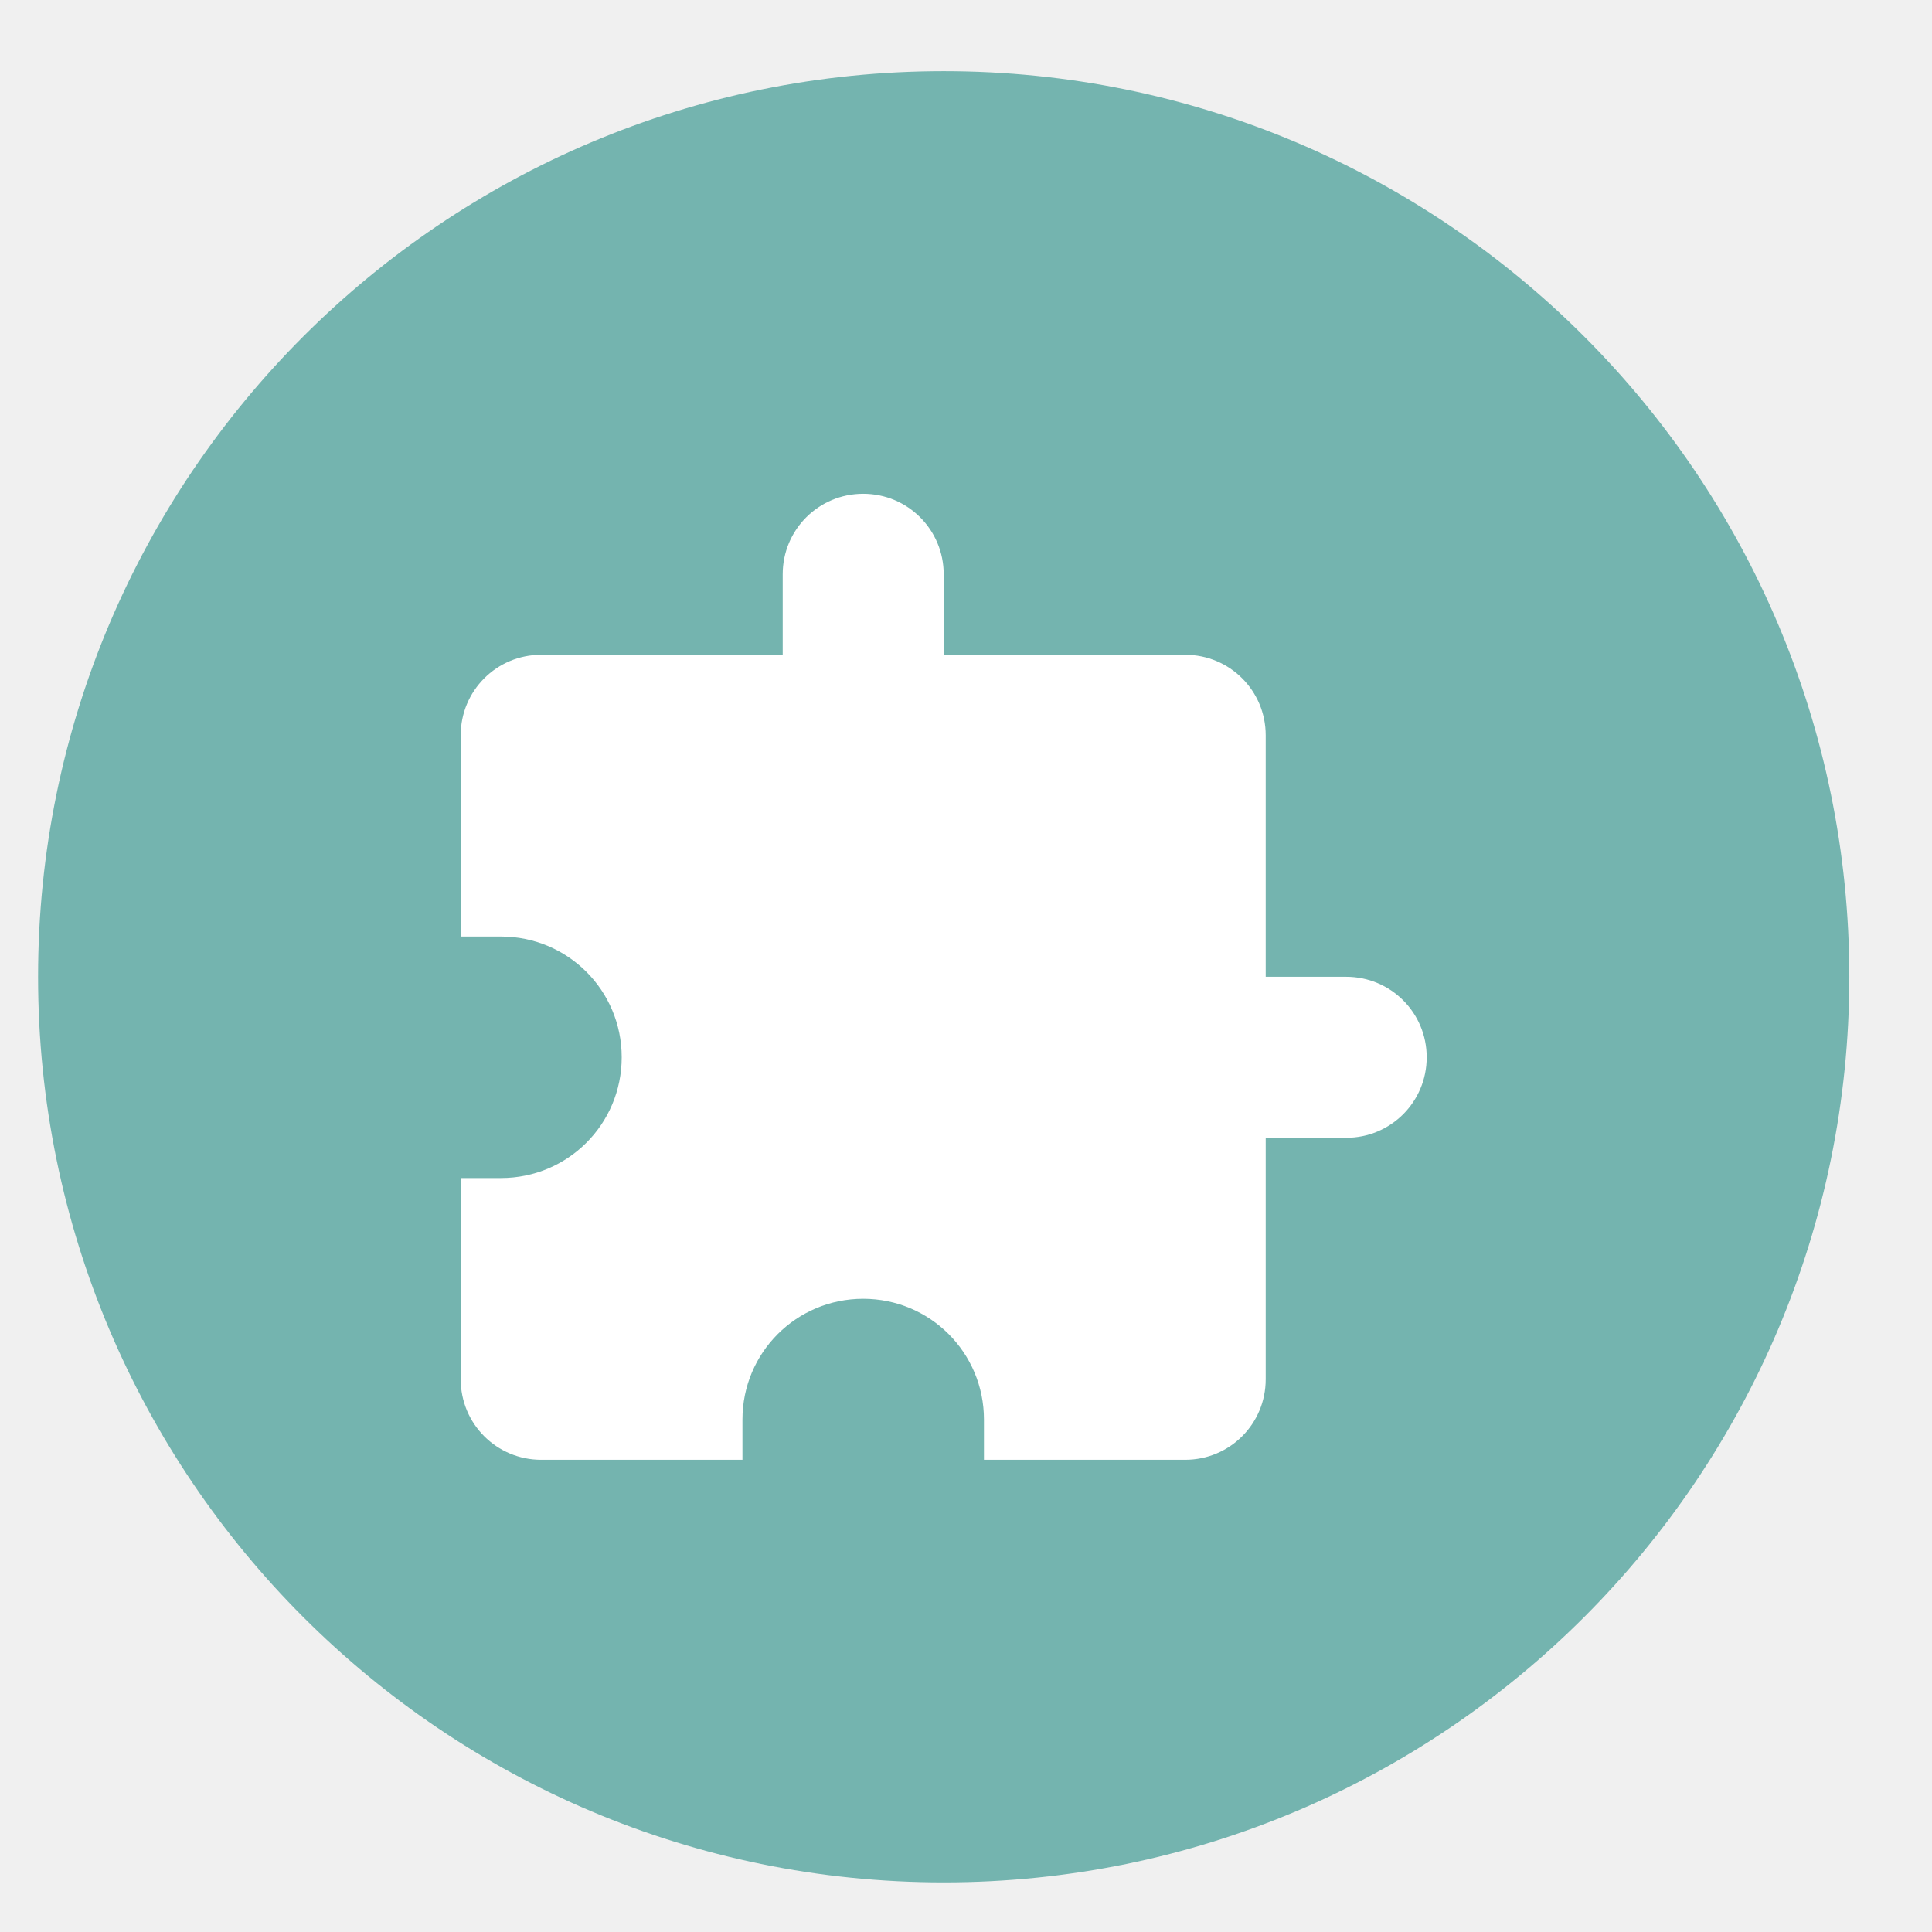
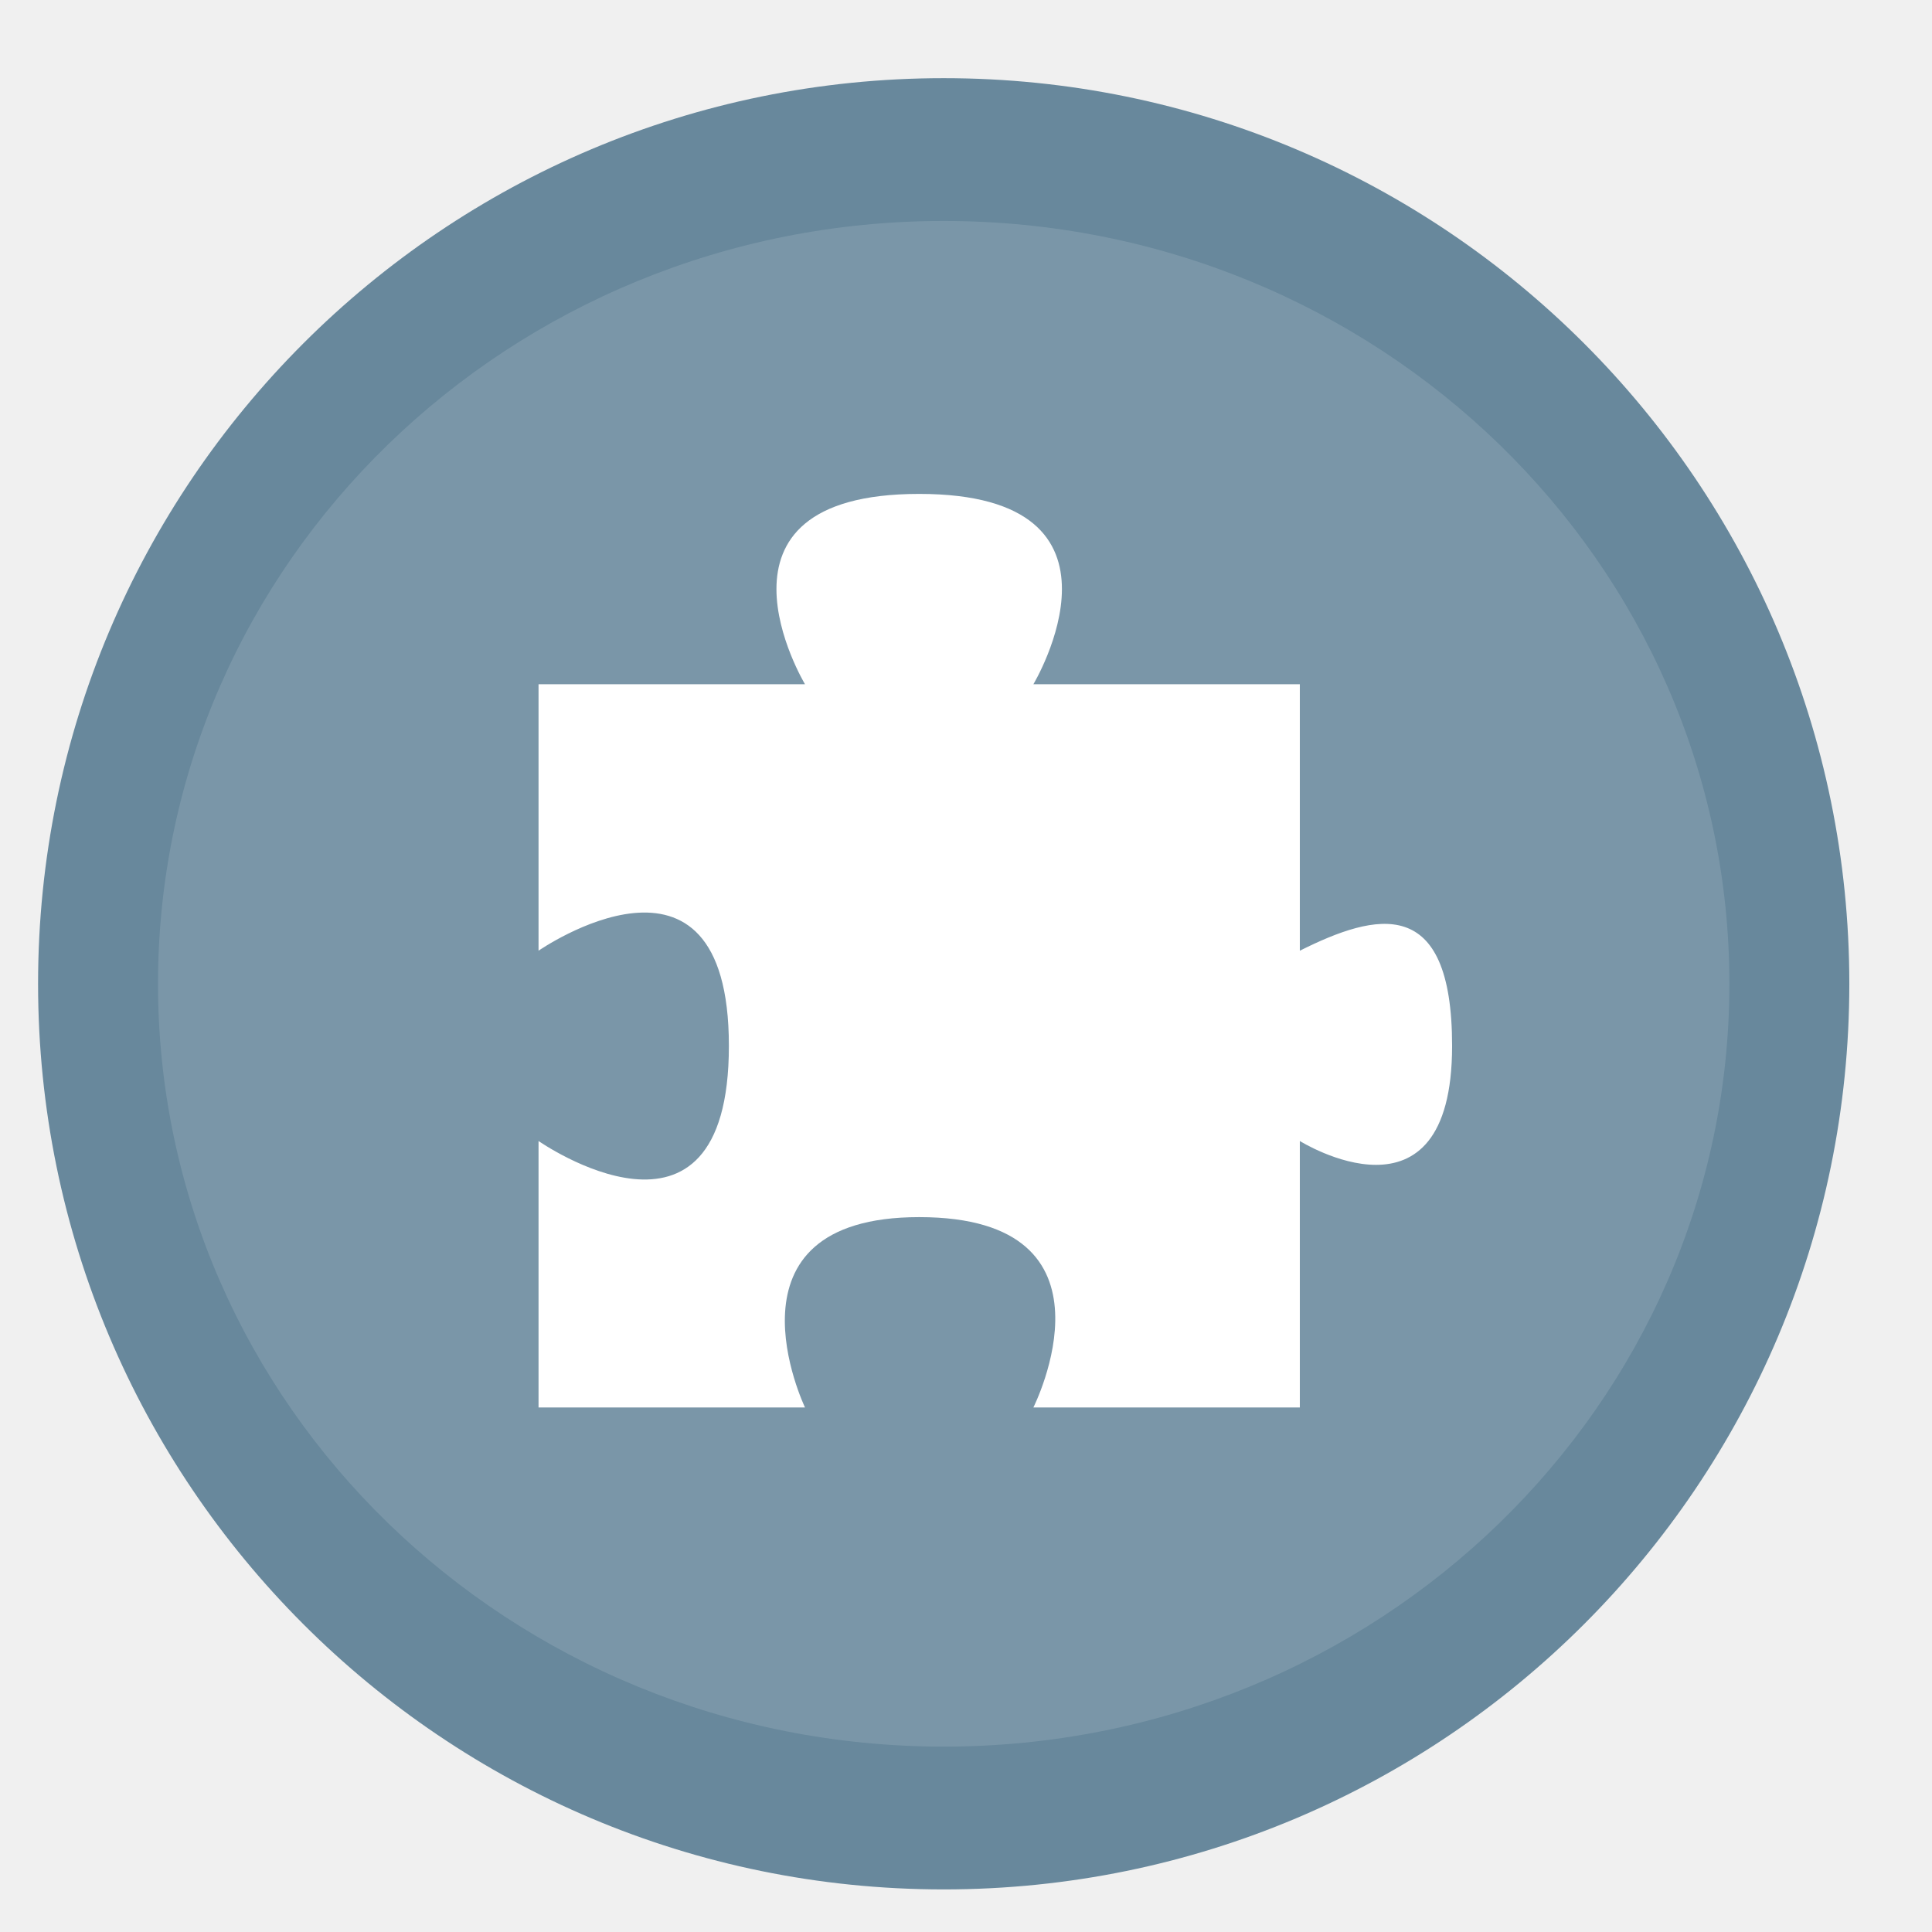
- <svg xmlns="http://www.w3.org/2000/svg" width="48" height="48" viewBox="0 0 48 48" id="svg4232" version="1.1">
+ <svg xmlns="http://www.w3.org/2000/svg" xmlns:xlink="http://www.w3.org/1999/xlink" width="48" height="48" viewBox="0 0 48 48" id="svg4232" version="1.1">
  <defs id="defs4234">
    <radialGradient id="radial0" gradientUnits="userSpaceOnUse" cx="450.909" cy="189.579" fx="450.909" fy="189.579" r="21.167" gradientTransform="matrix(3.57049e-7,-0.102549,-0.288309,-1.33269e-7,78.9847,88.97326)">
      <stop offset="0" style="stop-color:rgb(0%,0%,0%);stop-opacity:0.314;" id="stop822" />
      <stop offset="0.222" style="stop-color:rgb(0%,0%,0%);stop-opacity:0.275;" id="stop824" />
      <stop offset="1" style="stop-color:rgb(0%,0%,0%);stop-opacity:0;" id="stop826" />
    </radialGradient>
    <radialGradient id="radial1" gradientUnits="userSpaceOnUse" cx="450.909" cy="189.579" fx="450.909" fy="189.579" r="21.167" gradientTransform="matrix(-3.57049e-7,0.102549,0.288309,1.33269e-7,-31.68591,-4.375346)">
      <stop offset="0" style="stop-color:rgb(0%,0%,0%);stop-opacity:0.314;" id="stop829" />
      <stop offset="0.222" style="stop-color:rgb(0%,0%,0%);stop-opacity:0.275;" id="stop831" />
      <stop offset="1" style="stop-color:rgb(0%,0%,0%);stop-opacity:0;" id="stop833" />
    </radialGradient>
    <radialGradient id="radial2" gradientUnits="userSpaceOnUse" cx="450.909" cy="189.579" fx="450.909" fy="189.579" r="21.167" gradientTransform="matrix(-3.57049e-7,-0.102549,0.288309,-1.33269e-7,-31.68591,88.97326)">
      <stop offset="0" style="stop-color:rgb(0%,0%,0%);stop-opacity:0.314;" id="stop836" />
      <stop offset="0.222" style="stop-color:rgb(0%,0%,0%);stop-opacity:0.275;" id="stop838" />
      <stop offset="1" style="stop-color:rgb(0%,0%,0%);stop-opacity:0;" id="stop840" />
    </radialGradient>
    <radialGradient id="radial3" gradientUnits="userSpaceOnUse" cx="450.909" cy="189.579" fx="450.909" fy="189.579" r="21.167" gradientTransform="matrix(3.57049e-7,0.102549,-0.288309,1.33269e-7,78.98469,-4.375346)">
      <stop offset="0" style="stop-color:rgb(0%,0%,0%);stop-opacity:0.314;" id="stop843" />
      <stop offset="0.222" style="stop-color:rgb(0%,0%,0%);stop-opacity:0.275;" id="stop845" />
      <stop offset="1" style="stop-color:rgb(0%,0%,0%);stop-opacity:0;" id="stop847" />
    </radialGradient>
    <linearGradient id="linear0" gradientUnits="userSpaceOnUse" x1="255.323" y1="233.5" x2="255.323" y2="254.667" gradientTransform="matrix(0.0273881,0,0,0.082039,16.65658,23.14285)">
      <stop offset="0" style="stop-color:rgb(0%,0%,0%);stop-opacity:0.275;" id="stop850" />
      <stop offset="1" style="stop-color:rgb(0%,0%,0%);stop-opacity:0;" id="stop852" />
    </linearGradient>
    <linearGradient id="linear1" gradientUnits="userSpaceOnUse" x1="254" y1="233.5" x2="254" y2="-168.667" gradientTransform="matrix(0.093759,0,0,0.093759,0,20.15817)">
      <stop offset="0" style="stop-color:rgb(100%,43.922%,26.275%);stop-opacity:1;" id="stop855" />
      <stop offset="1" style="stop-color:rgb(100%,54.118%,39.608%);stop-opacity:1;" id="stop857" />
    </linearGradient>
    <linearGradient id="linear2" gradientUnits="userSpaceOnUse" x1="254" y1="148.833" x2="254" y2="-84" gradientTransform="matrix(0.093759,0,0,0.093759,0,20.15817)">
      <stop offset="0" style="stop-color:rgb(74.118%,74.118%,74.118%);stop-opacity:1;" id="stop860" />
      <stop offset="1" style="stop-color:rgb(87.843%,87.843%,87.843%);stop-opacity:1;" id="stop862" />
    </linearGradient>
    <linearGradient id="linear2-3" gradientUnits="userSpaceOnUse" x1="254" y1="148.833" x2="254" y2="-84" gradientTransform="matrix(0.08461253,0,0,0.08461253,-19.1629,21.46835)">
      <stop offset="0" style="stop-color:rgb(74.118%,74.118%,74.118%);stop-opacity:1;" id="stop860-6" />
      <stop offset="1" style="stop-color:rgb(87.843%,87.843%,87.843%);stop-opacity:1;" id="stop862-7" />
    </linearGradient>
    <radialGradient id="radial0-1" gradientUnits="userSpaceOnUse" cx="450.909" cy="189.579" fx="450.909" fy="189.579" r="21.167" gradientTransform="matrix(3.57049e-7,-0.102549,-0.288309,-1.33269e-7,78.9847,88.97326)">
      <stop offset="0" style="stop-color:rgb(0%,0%,0%);stop-opacity:0.314;" id="stop822-2" />
      <stop offset="0.222" style="stop-color:rgb(0%,0%,0%);stop-opacity:0.275;" id="stop824-7" />
      <stop offset="1" style="stop-color:rgb(0%,0%,0%);stop-opacity:0;" id="stop826-0" />
    </radialGradient>
    <radialGradient id="radial1-9" gradientUnits="userSpaceOnUse" cx="450.909" cy="189.579" fx="450.909" fy="189.579" r="21.167" gradientTransform="matrix(-3.57049e-7,0.102549,0.288309,1.33269e-7,-31.68591,-4.375346)">
      <stop offset="0" style="stop-color:rgb(0%,0%,0%);stop-opacity:0.314;" id="stop829-3" />
      <stop offset="0.222" style="stop-color:rgb(0%,0%,0%);stop-opacity:0.275;" id="stop831-6" />
      <stop offset="1" style="stop-color:rgb(0%,0%,0%);stop-opacity:0;" id="stop833-0" />
    </radialGradient>
    <radialGradient id="radial2-6" gradientUnits="userSpaceOnUse" cx="450.909" cy="189.579" fx="450.909" fy="189.579" r="21.167" gradientTransform="matrix(-3.57049e-7,-0.102549,0.288309,-1.33269e-7,-31.68591,88.97326)">
      <stop offset="0" style="stop-color:rgb(0%,0%,0%);stop-opacity:0.314;" id="stop836-2" />
      <stop offset="0.222" style="stop-color:rgb(0%,0%,0%);stop-opacity:0.275;" id="stop838-6" />
      <stop offset="1" style="stop-color:rgb(0%,0%,0%);stop-opacity:0;" id="stop840-1" />
    </radialGradient>
    <radialGradient id="radial3-8" gradientUnits="userSpaceOnUse" cx="450.909" cy="189.579" fx="450.909" fy="189.579" r="21.167" gradientTransform="matrix(3.57049e-7,0.102549,-0.288309,1.33269e-7,78.98469,-4.375346)">
      <stop offset="0" style="stop-color:rgb(0%,0%,0%);stop-opacity:0.314;" id="stop843-7" />
      <stop offset="0.222" style="stop-color:rgb(0%,0%,0%);stop-opacity:0.275;" id="stop845-9" />
      <stop offset="1" style="stop-color:rgb(0%,0%,0%);stop-opacity:0;" id="stop847-2" />
    </radialGradient>
    <radialGradient id="radial0-3" gradientUnits="userSpaceOnUse" cx="450.909" cy="189.579" fx="450.909" fy="189.579" r="21.167" gradientTransform="matrix(3.57049e-7,-0.102549,-0.288309,-1.33269e-7,78.9847,88.97326)">
      <stop offset="0" style="stop-color:rgb(0%,0%,0%);stop-opacity:0.314;" id="stop822-6" />
      <stop offset="0.222" style="stop-color:rgb(0%,0%,0%);stop-opacity:0.275;" id="stop824-75" />
      <stop offset="1" style="stop-color:rgb(0%,0%,0%);stop-opacity:0;" id="stop826-3" />
    </radialGradient>
    <radialGradient id="radial1-5" gradientUnits="userSpaceOnUse" cx="450.909" cy="189.579" fx="450.909" fy="189.579" r="21.167" gradientTransform="matrix(-3.57049e-7,0.102549,0.288309,1.33269e-7,-31.68591,-4.375346)">
      <stop offset="0" style="stop-color:rgb(0%,0%,0%);stop-opacity:0.314;" id="stop829-6" />
      <stop offset="0.222" style="stop-color:rgb(0%,0%,0%);stop-opacity:0.275;" id="stop831-2" />
      <stop offset="1" style="stop-color:rgb(0%,0%,0%);stop-opacity:0;" id="stop833-9" />
    </radialGradient>
    <radialGradient id="radial2-1" gradientUnits="userSpaceOnUse" cx="450.909" cy="189.579" fx="450.909" fy="189.579" r="21.167" gradientTransform="matrix(-3.57049e-7,-0.102549,0.288309,-1.33269e-7,-31.68591,88.97326)">
      <stop offset="0" style="stop-color:rgb(0%,0%,0%);stop-opacity:0.314;" id="stop836-27" />
      <stop offset="0.222" style="stop-color:rgb(0%,0%,0%);stop-opacity:0.275;" id="stop838-0" />
      <stop offset="1" style="stop-color:rgb(0%,0%,0%);stop-opacity:0;" id="stop840-9" />
    </radialGradient>
    <radialGradient id="radial3-3" gradientUnits="userSpaceOnUse" cx="450.909" cy="189.579" fx="450.909" fy="189.579" r="21.167" gradientTransform="matrix(3.57049e-7,0.102549,-0.288309,1.33269e-7,78.98469,-4.375346)">
      <stop offset="0" style="stop-color:rgb(0%,0%,0%);stop-opacity:0.314;" id="stop843-6" />
      <stop offset="0.222" style="stop-color:rgb(0%,0%,0%);stop-opacity:0.275;" id="stop845-0" />
      <stop offset="1" style="stop-color:rgb(0%,0%,0%);stop-opacity:0;" id="stop847-6" />
    </radialGradient>
+     <radialGradient id="radial0-7" gradientUnits="userSpaceOnUse" cx="450.909" cy="189.579" fx="450.909" fy="189.579" r="21.167" gradientTransform="matrix(3.57049e-7,-0.102549,-0.288309,-1.33269e-7,78.9847,88.97326)">
+       <stop offset="0" style="stop-color:rgb(0%,0%,0%);stop-opacity:0.314;" id="stop822-5" />
+       <stop offset="0.222" style="stop-color:rgb(0%,0%,0%);stop-opacity:0.275;" id="stop824-9" />
+       <stop offset="1" style="stop-color:rgb(0%,0%,0%);stop-opacity:0;" id="stop826-2" />
+     </radialGradient>
+     <radialGradient id="radial1-2" gradientUnits="userSpaceOnUse" cx="450.909" cy="189.579" fx="450.909" fy="189.579" r="21.167" gradientTransform="matrix(-3.57049e-7,0.102549,0.288309,1.33269e-7,-31.68591,-4.375346)">
+       <stop offset="0" style="stop-color:rgb(0%,0%,0%);stop-opacity:0.314;" id="stop829-8" />
+       <stop offset="0.222" style="stop-color:rgb(0%,0%,0%);stop-opacity:0.275;" id="stop831-9" />
+       <stop offset="1" style="stop-color:rgb(0%,0%,0%);stop-opacity:0;" id="stop833-7" />
+     </radialGradient>
+     <radialGradient id="radial2-3" gradientUnits="userSpaceOnUse" cx="450.909" cy="189.579" fx="450.909" fy="189.579" r="21.167" gradientTransform="matrix(-3.57049e-7,-0.102549,0.288309,-1.33269e-7,-31.68591,88.97326)">
+       <stop offset="0" style="stop-color:rgb(0%,0%,0%);stop-opacity:0.314;" id="stop836-6" />
+       <stop offset="0.222" style="stop-color:rgb(0%,0%,0%);stop-opacity:0.275;" id="stop838-1" />
+       <stop offset="1" style="stop-color:rgb(0%,0%,0%);stop-opacity:0;" id="stop840-2" />
+     </radialGradient>
+     <radialGradient id="radial3-9" gradientUnits="userSpaceOnUse" cx="450.909" cy="189.579" fx="450.909" fy="189.579" r="21.167" gradientTransform="matrix(3.57049e-7,0.102549,-0.288309,1.33269e-7,78.98469,-4.375346)">
+       <stop offset="0" style="stop-color:rgb(0%,0%,0%);stop-opacity:0.314;" id="stop843-3" />
+       <stop offset="0.222" style="stop-color:rgb(0%,0%,0%);stop-opacity:0.275;" id="stop845-1" />
+       <stop offset="1" style="stop-color:rgb(0%,0%,0%);stop-opacity:0;" id="stop847-9" />
+     </radialGradient>
+     <linearGradient id="linearGradient3866">
+       <stop style="stop-color:#000000;stop-opacity:0.521" offset="0" id="stop3868" />
+       <stop style="stop-color:#2883c3;stop-opacity:0;" offset="1" id="stop3870" />
+     </linearGradient>
+     <linearGradient id="linearGradient3874">
+       <stop style="stop-color:#000d0e;stop-opacity:0.841;" offset="0" id="stop3876" />
+       <stop style="stop-color:#000000;stop-opacity:0;" offset="1" id="stop3878" />
+     </linearGradient>
+     <clipPath id="clipPath892" clipPathUnits="userSpaceOnUse">
+       <path id="path894" d="M 38.524,20.232 V 51.239 h 3.597 V 20.232 Z M 14.126,21.003 V 52.011 H 17.723 V 21.003 Z M 5.992,21.259 V 52.267 H 9.591 V 21.259 Z m 24.398,1.371 v 31.006 h 3.597 V 22.63 Z m -20.331,1.626 v 31.008 h 3.597 V 24.257 Z m 24.397,0.086 v 31.008 h 3.599 V 24.343 Z M 1.927,25.799 V 56.807 H 5.524 V 25.799 Z m 16.265,0.086 v 31.008 h 3.597 V 25.885 Z m 24.398,0 v 31.008 h 3.597 V 25.885 Z m -16.265,2.228 v 31.006 h 3.597 V 28.112 Z M 22.259,30.767 v 31.008 h 3.597 V 30.767 Z" style="fill:#ffffff;fill-opacity:0.255;stroke:none;stroke-width:1.526;stroke-linecap:round;stroke-linejoin:round;stroke-miterlimit:4;stroke-dasharray:none;stroke-opacity:1" />
+     </clipPath>
+     <clipPath clipPathUnits="userSpaceOnUse" id="clipPath3881">
+       <circle r="103.5" cy="152.5" cx="539.5" style="fill:#008dff;fill-opacity:1;fill-rule:evenodd;stroke:none" id="path3883" transform="translate(-412,-17)" />
+     </clipPath>
+     <linearGradient id="linearGradient4019">
+       <stop offset="0" style="stop-color:#adcce1;stop-opacity:1;" id="stop4021" />
+       <stop offset="0.262" style="stop-color:#6bbfe1;stop-opacity:1;" id="stop4023" />
+       <stop offset="0.746" style="stop-color:#2596d1;stop-opacity:1;" id="stop4025" />
+       <stop offset="1" style="stop-color:#2372c0;stop-opacity:1;" id="stop4027" />
+     </linearGradient>
+     <linearGradient id="linearGradient4085">
+       <stop offset="0" style="stop-color:#ffffff;stop-opacity:1" id="stop4087" />
+       <stop offset="0.063" style="stop-color:#ffffff;stop-opacity:0.2" id="stop4089" />
+       <stop offset="0.951" style="stop-color:#ffffff;stop-opacity:0.2" id="stop4091" />
+       <stop offset="1" style="stop-color:#ffffff;stop-opacity:0.392" id="stop4093" />
+     </linearGradient>
+     <filter style="color-interpolation-filters:sRGB" id="filter3174">
+       <feGaussianBlur stdDeviation="1.71" id="feGaussianBlur3176" />
+     </filter>
+     <linearGradient gradientTransform="scale(1.005865,0.994169)" gradientUnits="userSpaceOnUse" id="ButtonShadow" y2="7.017" x2="45.448" y1="92.54" x1="45.448">
+       <stop offset="0" style="stop-color:#000000;stop-opacity:1" id="stop3750" />
+       <stop offset="1" style="stop-color:#000000;stop-opacity:0.588" id="stop3752" />
+     </linearGradient>
+     <linearGradient id="linearGradient5048-8-7">
+       <stop offset="0" style="stop-color:#000000;stop-opacity:0" id="stop5050-4-2" />
+       <stop offset="0.5" style="stop-color:#000000;stop-opacity:1" id="stop5056-7-4" />
+       <stop offset="1" style="stop-color:#000000;stop-opacity:0" id="stop5052-0-1-7" />
+     </linearGradient>
+     <linearGradient id="linearGradient5060-29-0">
+       <stop offset="0" style="stop-color:#000000;stop-opacity:1" id="stop5062-9-7" />
+       <stop offset="1" style="stop-color:#000000;stop-opacity:0" id="stop5064-08-2" />
+     </linearGradient>
+     <linearGradient id="linearGradient3851">
+       <stop id="stop3853" style="stop-color:#5b8da7;stop-opacity:1;" offset="0" />
+       <stop id="stop3855" style="stop-color:#1c3447;stop-opacity:1;" offset="1" />
+     </linearGradient>
+     <filter style="color-interpolation-filters:sRGB" id="filter3174-0">
+       <feGaussianBlur stdDeviation="1.71" id="feGaussianBlur3176-9" />
+     </filter>
+     <clipPath id="clipPath916" clipPathUnits="userSpaceOnUse">
+       <g id="g920" style="display:inline;opacity:0.99;fill:#126136;fill-opacity:1" transform="matrix(1.150355,0,0,1.150355,-4.486124,-7.525565)">
+         <path style="fill:#126136;fill-opacity:1;stroke:none;stroke-width:1.491" d="M 44.322,27.405 A 19.73,19.73 0 0 1 24.592,47.135 19.73,19.73 0 0 1 4.863,27.405 19.73,19.73 0 0 1 24.592,7.675 19.73,19.73 0 0 1 44.322,27.405 Z" id="path918" />
+       </g>
+     </clipPath>
+     <clipPath clipPathUnits="userSpaceOnUse" id="clipPath3866">
+       <circle r="312" cy="449" cx="1132" id="path3868" style="fill:#44abb1;fill-opacity:1;fill-rule:evenodd;stroke:none" transform="matrix(0.6872412,0,0,0.6872412,-521.3553,-47.66172)" />
+     </clipPath>
+     <linearGradient id="linearGradient4118">
+       <stop style="stop-color:#0eb474;stop-opacity:1;" offset="0" id="stop4120" />
+       <stop style="stop-color:#0eb474;stop-opacity:0;" offset="1" id="stop4122" />
+     </linearGradient>
+     <linearGradient id="linearGradient3837">
+       <stop id="stop3839" offset="0" style="stop-color:#7db257;stop-opacity:1;" />
+       <stop id="stop3841" offset="1" style="stop-color:#7db257;stop-opacity:0;" />
+     </linearGradient>
+     <linearGradient gradientUnits="userSpaceOnUse" y2="356.662" x2="316.055" y1="546.635" x1="502.835" id="linearGradient3843" xlink:href="#linearGradient3837" />
+     <clipPath id="clipPath3847" clipPathUnits="userSpaceOnUse">
+       <circle r="260.215" cy="342.294" cx="322.441" style="fill:url(#linearGradient3843);fill-opacity:1;fill-rule:evenodd;stroke:none" id="path3849" transform="matrix(0.8858696,0,0,0.8858696,-24.01089,495.9898)" />
+     </clipPath>
+     <clipPath clipPathUnits="userSpaceOnUse" id="clipPath3344">
+       <circle r="260.215" cy="342.294" cx="322.441" transform="matrix(0.09964174,0,0,0.09964174,-8.128395,-10.10687)" id="path3346" style="fill:#0eb474;fill-opacity:1;fill-rule:evenodd;stroke:none" />
+     </clipPath>
+     <linearGradient xlink:href="#linearGradient4118" id="linearGradient4124" x1="62.225" y1="342.294" x2="582.656" y2="342.294" gradientUnits="userSpaceOnUse" />
+     <clipPath id="clipPath932" clipPathUnits="userSpaceOnUse">
+       <g id="g936" style="display:inline;opacity:0.99;fill:#32b6a1;fill-opacity:1" transform="matrix(1.150355,0,0,1.150355,-4.486124,-7.525565)">
+         <path style="fill:#32b6a1;fill-opacity:1;stroke:none;stroke-width:1.491" d="M 44.322,27.405 A 19.73,19.73 0 0 1 24.592,47.135 19.73,19.73 0 0 1 4.863,27.405 19.73,19.73 0 0 1 24.592,7.675 19.73,19.73 0 0 1 44.322,27.405 Z" id="path934" />
+       </g>
+     </clipPath>
+     <clipPath id="clipPath942" clipPathUnits="userSpaceOnUse">
+       <g id="g946" style="display:inline;opacity:0.99;fill:#32b6a1;fill-opacity:1" transform="matrix(1.150355,0,0,1.150355,-4.486124,-7.525565)">
+         <path style="fill:#32b6a1;fill-opacity:1;stroke:none;stroke-width:1.491" d="M 44.322,27.405 A 19.73,19.73 0 0 1 24.592,47.135 19.73,19.73 0 0 1 4.863,27.405 19.73,19.73 0 0 1 24.592,7.675 19.73,19.73 0 0 1 44.322,27.405 Z" id="path944" />
+       </g>
+     </clipPath>
+     <linearGradient id="linearGradient3822">
+       <stop id="stop3824" style="stop-color:#e6e6e6;stop-opacity:1" offset="0" />
+       <stop id="stop3826" style="stop-color:#f5f5f5;stop-opacity:1" offset="1" />
+     </linearGradient>
+     <linearGradient id="linearGradient3737">
+       <stop id="stop3739" style="stop-color:#ffffff;stop-opacity:1" offset="0" />
+       <stop id="stop3741" style="stop-color:#ffffff;stop-opacity:0" offset="1" />
+     </linearGradient>
+     <linearGradient id="linearGradient3700">
+       <stop id="stop3702" style="stop-color:#f05517;stop-opacity:1" offset="0" />
+       <stop id="stop3704" style="stop-color:#f37340;stop-opacity:1" offset="1" />
+     </linearGradient>
+     <filter id="filter3174-7" style="color-interpolation-filters:sRGB">
+       <feGaussianBlur id="feGaussianBlur3176-5" stdDeviation="1.71" />
+     </filter>
+     <linearGradient x1="36.357" y1="6" x2="36.357" y2="63.893" id="linearGradient3188" xlink:href="#linearGradient3737" gradientUnits="userSpaceOnUse" />
+     <filter x="-0.192" y="-0.192" width="1.384" height="1.384" id="filter3794" style="color-interpolation-filters:sRGB">
+       <feGaussianBlur id="feGaussianBlur3796" stdDeviation="5.28" />
+     </filter>
+     <linearGradient x1="48" y1="20.221" x2="48" y2="138.661" id="linearGradient3613" xlink:href="#linearGradient3737" gradientUnits="userSpaceOnUse" />
+     <radialGradient cx="48" cy="90.172" r="42" fx="48" fy="90.172" id="radialGradient3619" xlink:href="#linearGradient3737" gradientUnits="userSpaceOnUse" gradientTransform="matrix(1.157313,0,0,0.9959077,-7.551021,0.1971319)" />
+     <clipPath id="clipPath3613">
+       <rect width="84" height="84" rx="6" ry="6" x="6" y="6" id="rect3615" style="fill:#ffffff;fill-opacity:1;fill-rule:nonzero;stroke:none" />
+     </clipPath>
+     <linearGradient x1="48" y1="90" x2="48" y2="5.988" id="linearGradient3617" xlink:href="#linearGradient3822" gradientUnits="userSpaceOnUse" />
+     <linearGradient x1="45.448" y1="92.54" x2="45.448" y2="7.017" id="ButtonShadow-0" gradientUnits="userSpaceOnUse" gradientTransform="matrix(1.005865,0,0,0.994169,100,0)">
+       <stop id="stop3750-8" style="stop-color:#000000;stop-opacity:1" offset="0" />
+       <stop id="stop3752-5" style="stop-color:#000000;stop-opacity:0.588" offset="1" />
+     </linearGradient>
+     <linearGradient x1="32.251" y1="6.132" x2="32.251" y2="90.239" id="linearGradient3780" xlink:href="#ButtonShadow-0" gradientUnits="userSpaceOnUse" gradientTransform="matrix(1.02381,0,0,1.011905,-1.142857,-98.07143)" />
+     <linearGradient x1="32.251" y1="6.132" x2="32.251" y2="90.239" id="linearGradient3721" xlink:href="#ButtonShadow-0" gradientUnits="userSpaceOnUse" gradientTransform="translate(0,-97)" />
+     <linearGradient gradientTransform="matrix(3.690782,0,0,3.690782,86.00606,-394.2315)" x1="47.973" y1="79.776" x2="47.973" y2="16.436" id="linearGradient3067" xlink:href="#linearGradient3700" gradientUnits="userSpaceOnUse" />
+     <clipPath id="clipPath1109" clipPathUnits="userSpaceOnUse">
+       <g id="g1113" style="display:inline;opacity:0.99;fill:#fa6e31;fill-opacity:1" transform="matrix(12.33231,0,0,12.33231,-47.54531,-534.5852)">
+         <path style="fill:#fa6e31;fill-opacity:1;stroke:none;stroke-width:1.491" d="M 44.322,27.405 A 19.73,19.73 0 0 1 24.592,47.135 19.73,19.73 0 0 1 4.863,27.405 19.73,19.73 0 0 1 24.592,7.675 19.73,19.73 0 0 1 44.322,27.405 Z" id="path1111" />
+       </g>
+     </clipPath>
+     <radialGradient id="radial0-36" gradientUnits="userSpaceOnUse" cx="450.909" cy="189.579" fx="450.909" fy="189.579" r="21.167" gradientTransform="matrix(3.57049e-7,-0.102549,-0.288309,-1.33269e-7,78.9847,88.97326)">
+       <stop offset="0" style="stop-color:rgb(0%,0%,0%);stop-opacity:0.314;" id="stop822-7" />
+       <stop offset="0.222" style="stop-color:rgb(0%,0%,0%);stop-opacity:0.275;" id="stop824-5" />
+       <stop offset="1" style="stop-color:rgb(0%,0%,0%);stop-opacity:0;" id="stop826-35" />
+     </radialGradient>
+     <radialGradient id="radial1-6" gradientUnits="userSpaceOnUse" cx="450.909" cy="189.579" fx="450.909" fy="189.579" r="21.167" gradientTransform="matrix(-3.57049e-7,0.102549,0.288309,1.33269e-7,-31.68591,-4.375346)">
+       <stop offset="0" style="stop-color:rgb(0%,0%,0%);stop-opacity:0.314;" id="stop829-2" />
+       <stop offset="0.222" style="stop-color:rgb(0%,0%,0%);stop-opacity:0.275;" id="stop831-91" />
+       <stop offset="1" style="stop-color:rgb(0%,0%,0%);stop-opacity:0;" id="stop833-2" />
+     </radialGradient>
+     <radialGradient id="radial2-7" gradientUnits="userSpaceOnUse" cx="450.909" cy="189.579" fx="450.909" fy="189.579" r="21.167" gradientTransform="matrix(-3.57049e-7,-0.102549,0.288309,-1.33269e-7,-31.68591,88.97326)">
+       <stop offset="0" style="stop-color:rgb(0%,0%,0%);stop-opacity:0.314;" id="stop836-0" />
+       <stop offset="0.222" style="stop-color:rgb(0%,0%,0%);stop-opacity:0.275;" id="stop838-9" />
+       <stop offset="1" style="stop-color:rgb(0%,0%,0%);stop-opacity:0;" id="stop840-3" />
+     </radialGradient>
+     <radialGradient id="radial3-6" gradientUnits="userSpaceOnUse" cx="450.909" cy="189.579" fx="450.909" fy="189.579" r="21.167" gradientTransform="matrix(3.57049e-7,0.102549,-0.288309,1.33269e-7,78.98469,-4.375346)">
+       <stop offset="0" style="stop-color:rgb(0%,0%,0%);stop-opacity:0.314;" id="stop843-0" />
+       <stop offset="0.222" style="stop-color:rgb(0%,0%,0%);stop-opacity:0.275;" id="stop845-6" />
+       <stop offset="1" style="stop-color:rgb(0%,0%,0%);stop-opacity:0;" id="stop847-26" />
+     </radialGradient>
  </defs>
  <g id="layer1" transform="translate(0,-1004.362)">
-     <circle style="opacity:1;fill:#74b4af;fill-opacity:1;stroke:none;stroke-width:6;stroke-linecap:round;stroke-linejoin:round;stroke-miterlimit:4;stroke-dasharray:none;stroke-dashoffset:0;stroke-opacity:1;paint-order:fill markers stroke" id="path4782" cx="23.446" cy="1028.63" r="22.5" />
-     <path style="opacity:1;fill:#ffffff;fill-opacity:1;stroke:none;stroke-width:1.667;stroke-linecap:round;stroke-linejoin:round;stroke-miterlimit:4;stroke-dasharray:none;stroke-dashoffset:0;stroke-opacity:1" d="m 21.446,1016.63 c -1.108,0 -2,0.892 -2,2 l 0,2 -6,0 c -1.108,0 -2,0.892 -2,2 l 0,5 1,0 c 0.831,0 1.581,0.335 2.123,0.877 0.542,0.542 0.877,1.292 0.877,2.123 0,0.831 -0.335,1.581 -0.877,2.123 -0.542,0.542 -1.292,0.877 -2.123,0.877 l -1,0 0,5 c 0,1.108 0.892,2 2,2 l 5,0 0,-1 c 0,-0.831 0.335,-1.581 0.877,-2.123 0.542,-0.542 1.292,-0.877 2.123,-0.877 0.831,0 1.581,0.335 2.123,0.877 0.542,0.542 0.877,1.292 0.877,2.123 l 0,1 5,0 c 1.108,0 2,-0.892 2,-2 l 0,-6 2,0 c 1.108,0 2,-0.892 2,-2 0,-1.108 -0.892,-2 -2,-2 l -2,0 0,-6 c 0,-1.108 -0.892,-2 -2,-2 l -6,0 0,-2 c 0,-1.108 -0.892,-2 -2,-2 z" id="rect823-5-3" />
+     <circle style="opacity:1;fill:#68889c;fill-opacity:1;stroke:none;stroke-width:6;stroke-linecap:round;stroke-linejoin:round;stroke-miterlimit:4;stroke-dasharray:none;stroke-dashoffset:0;stroke-opacity:1;paint-order:fill markers stroke" id="path4782" cx="23.446" cy="1028.804" r="22.5" />
+     <ellipse style="opacity:1;fill:#ffffff;fill-opacity:0.122;stroke:none;stroke-width:6;stroke-linecap:round;stroke-linejoin:round;stroke-miterlimit:4;stroke-dasharray:none;stroke-dashoffset:0;stroke-opacity:1;paint-order:fill markers stroke" id="path4373" cx="23.446" cy="1028.804" rx="19.52" ry="18.952" />
+     <path id="path33-2" style="fill:#ffffff;fill-opacity:1;fill-rule:nonzero;stroke:none;stroke-width:0.946" d="m 13.38,1021.362 v 6.62 c 0,0 4.729,-3.281 4.729,2.364 0,5.667 -4.729,2.364 -4.729,2.364 v 6.62 H 20 c 0,0 -2.265,-4.729 2.837,-4.729 5.223,0 2.837,4.729 2.837,4.729 h 6.62 v -6.62 c 0,0 3.783,2.368 3.783,-2.364 0,-3.783 -1.891,-3.31 -3.783,-2.364 v -6.62 H 25.674 c 0,0 2.837,-4.729 -2.837,-4.729 -5.674,0 -2.837,4.729 -2.837,4.729 m -6.62,0" />
  </g>
</svg>
